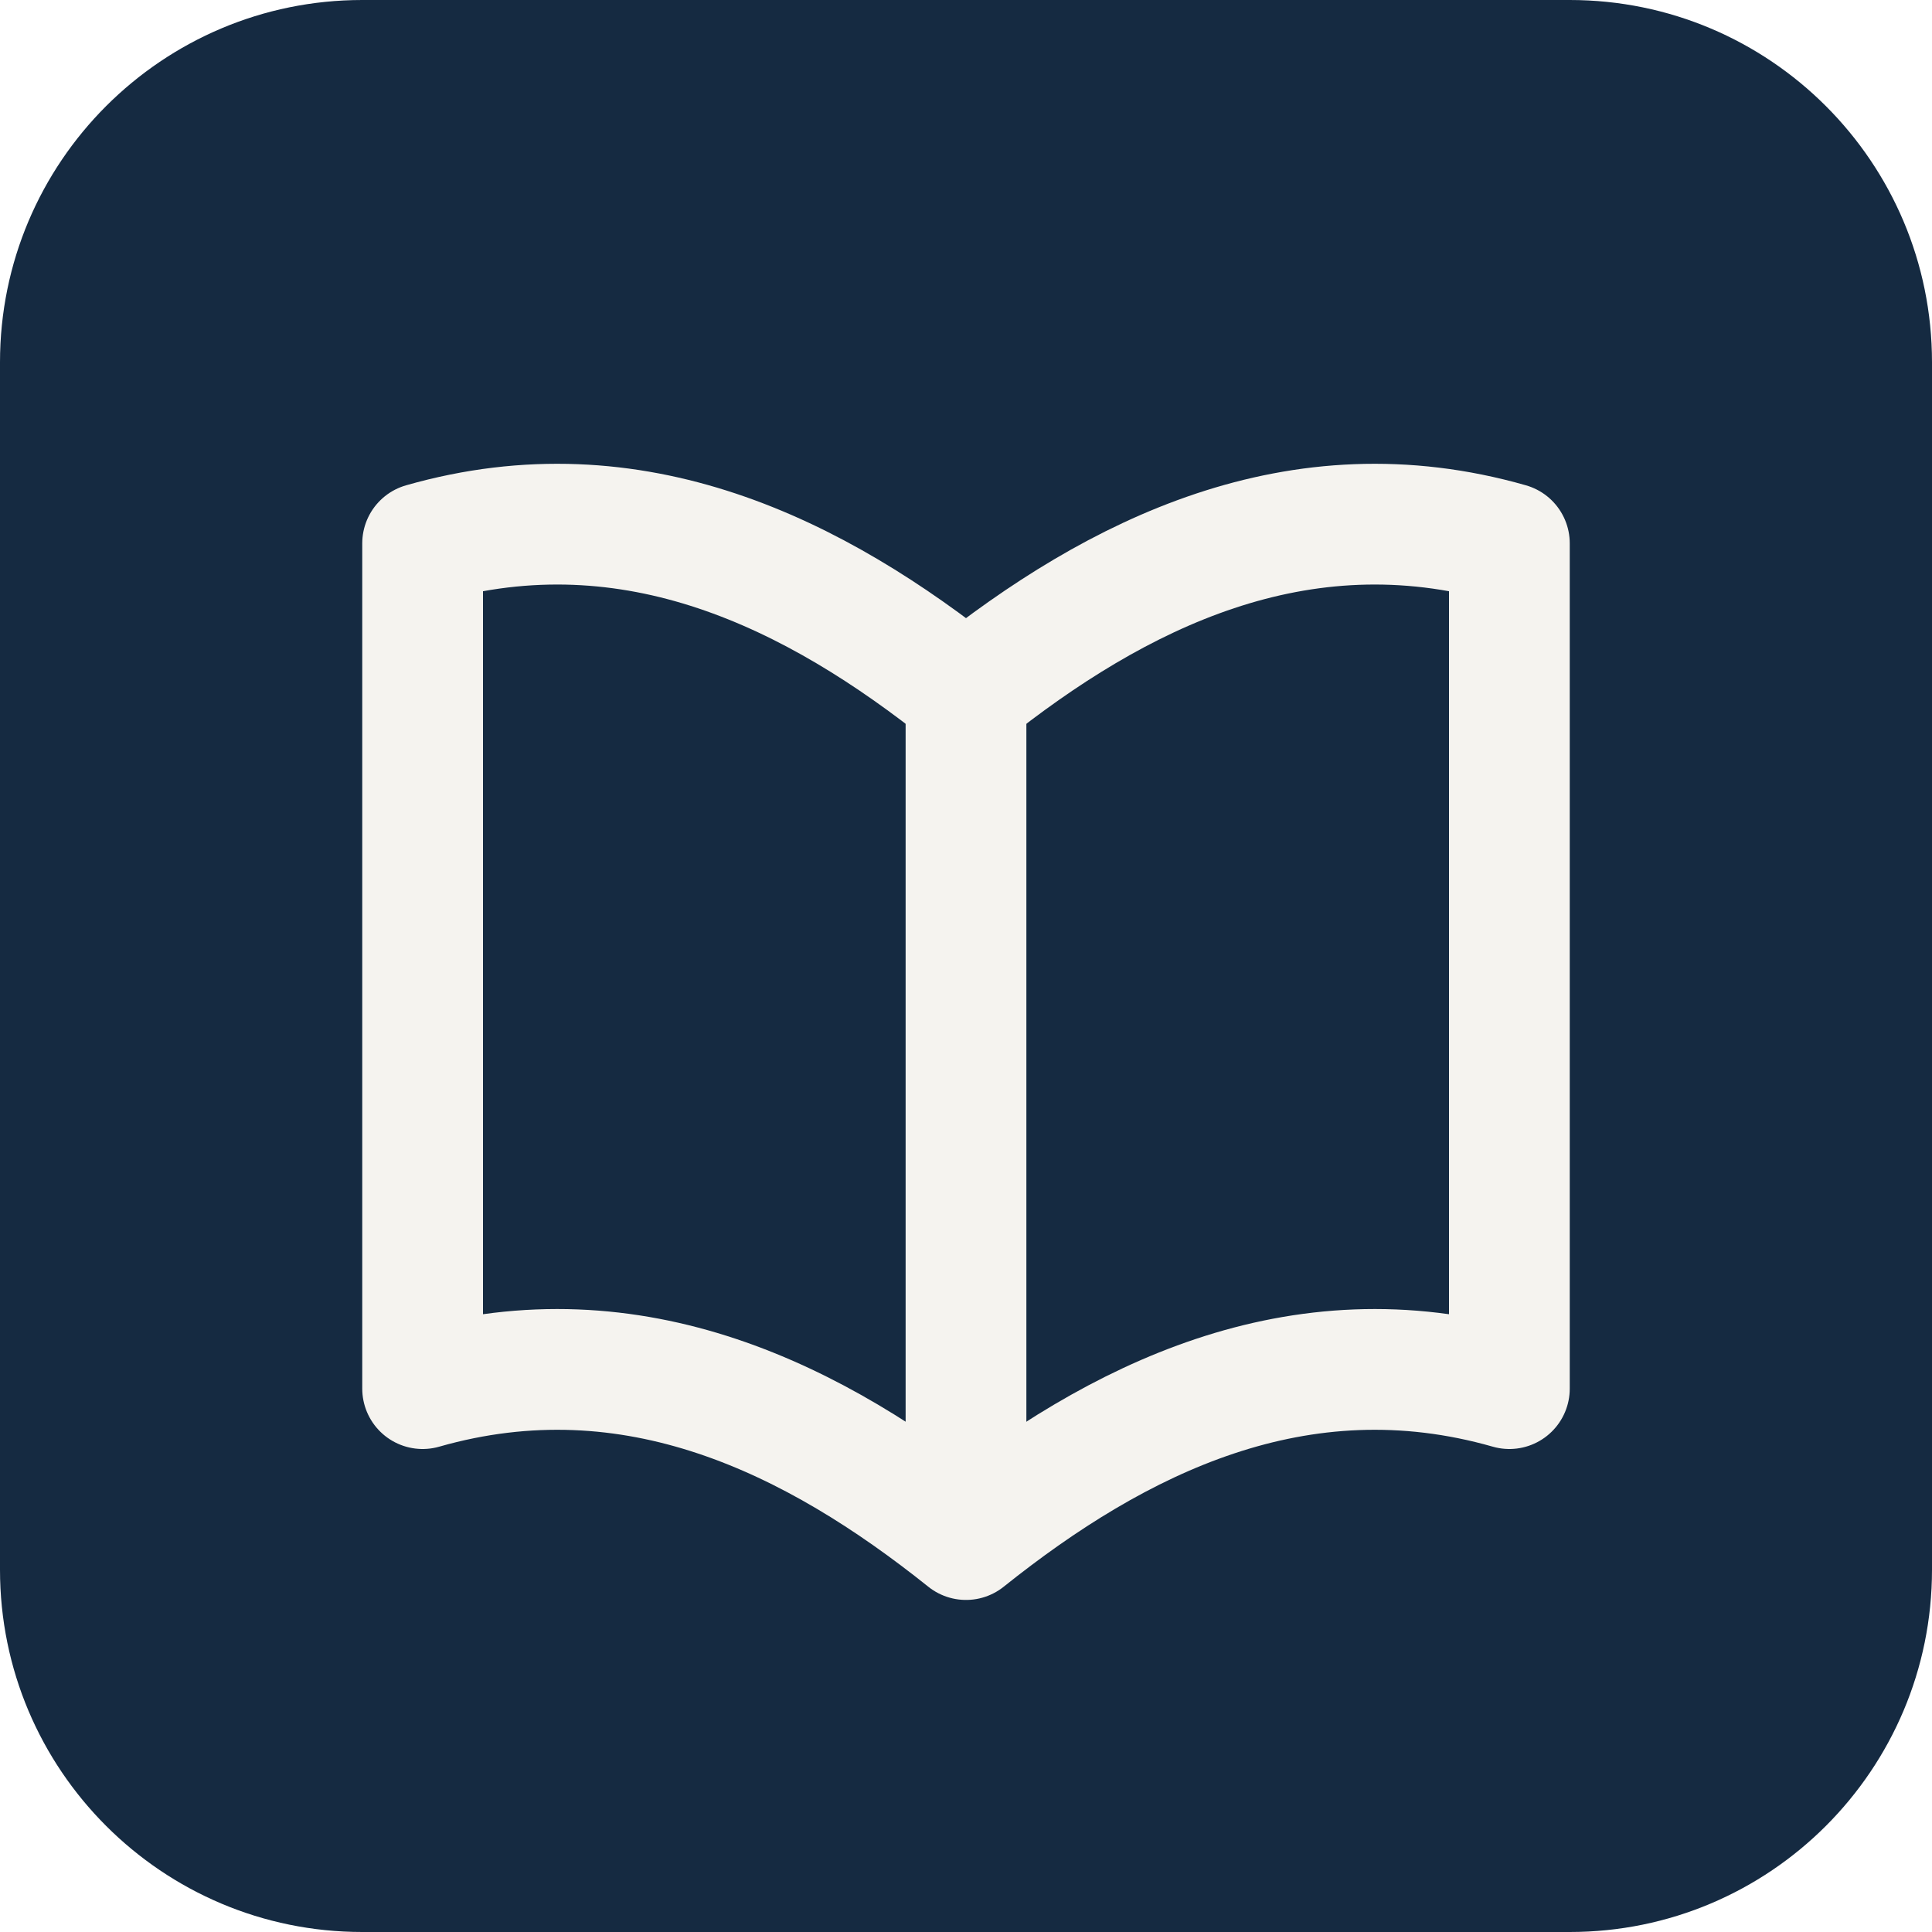
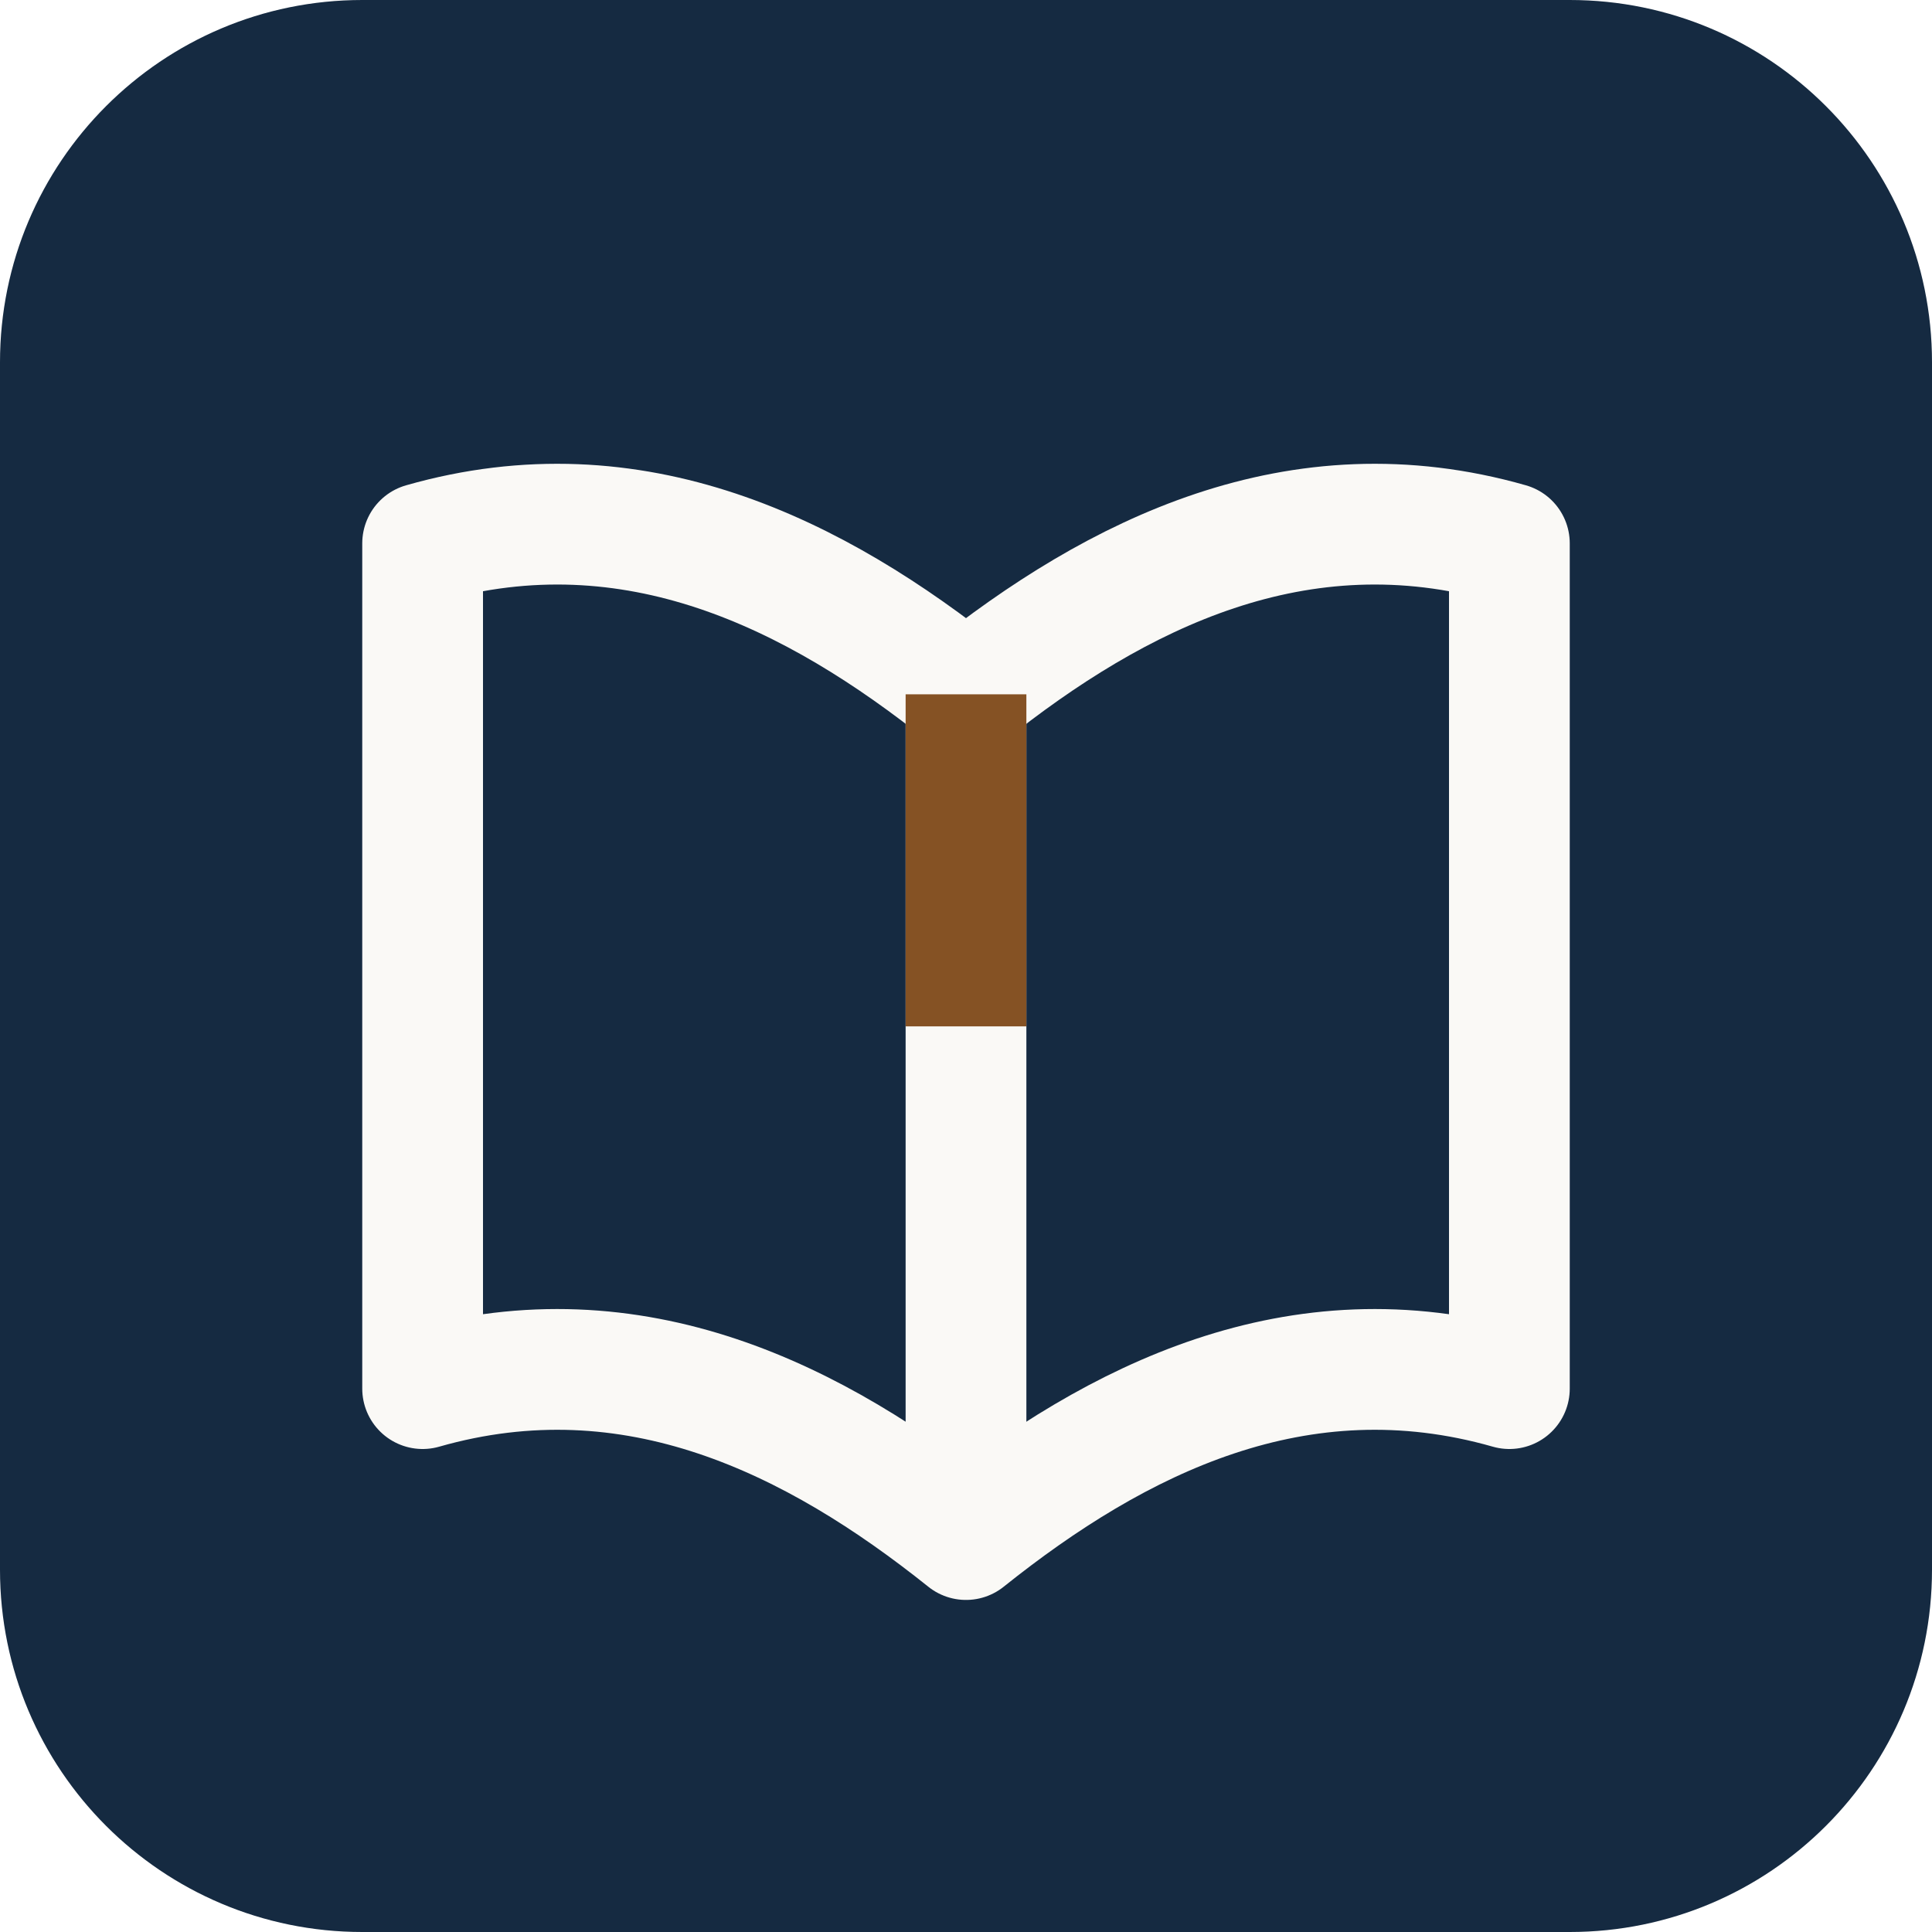
<svg xmlns="http://www.w3.org/2000/svg" viewBox="0 0 32 32">
  <rect width="32" height="32" rx="6" fill="#152A41" />
-   <path d="M7 9C10.5 8 13.5 9.5 16 11.5C18.5 9.5 21.5 8 25 9V23C21.5 22 18.5 23.5 16 25.5C13.5 23.5 10.5 22 7 23V9Z" fill="none" stroke="#F5F3EF" stroke-width="2" stroke-linejoin="round" />
-   <line x1="16" y1="11.5" x2="16" y2="25.5" stroke="#F5F3EF" stroke-width="2" />
+   <path d="M7 9C10.5 8 13.5 9.5 16 11.5C18.5 9.5 21.5 8 25 9V23C21.5 22 18.5 23.5 16 25.5C13.5 23.5 10.5 22 7 23V9Z" fill="none" stroke="#FAF9F6" stroke-width="2" stroke-linejoin="round" />
+   <line x1="16" y1="11.5" x2="16" y2="25.5" stroke="#FAF9F6" stroke-width="2" />
+   <line x1="16" y1="11.5" x2="16" y2="17" stroke="#855224" stroke-width="2" />
</svg>
